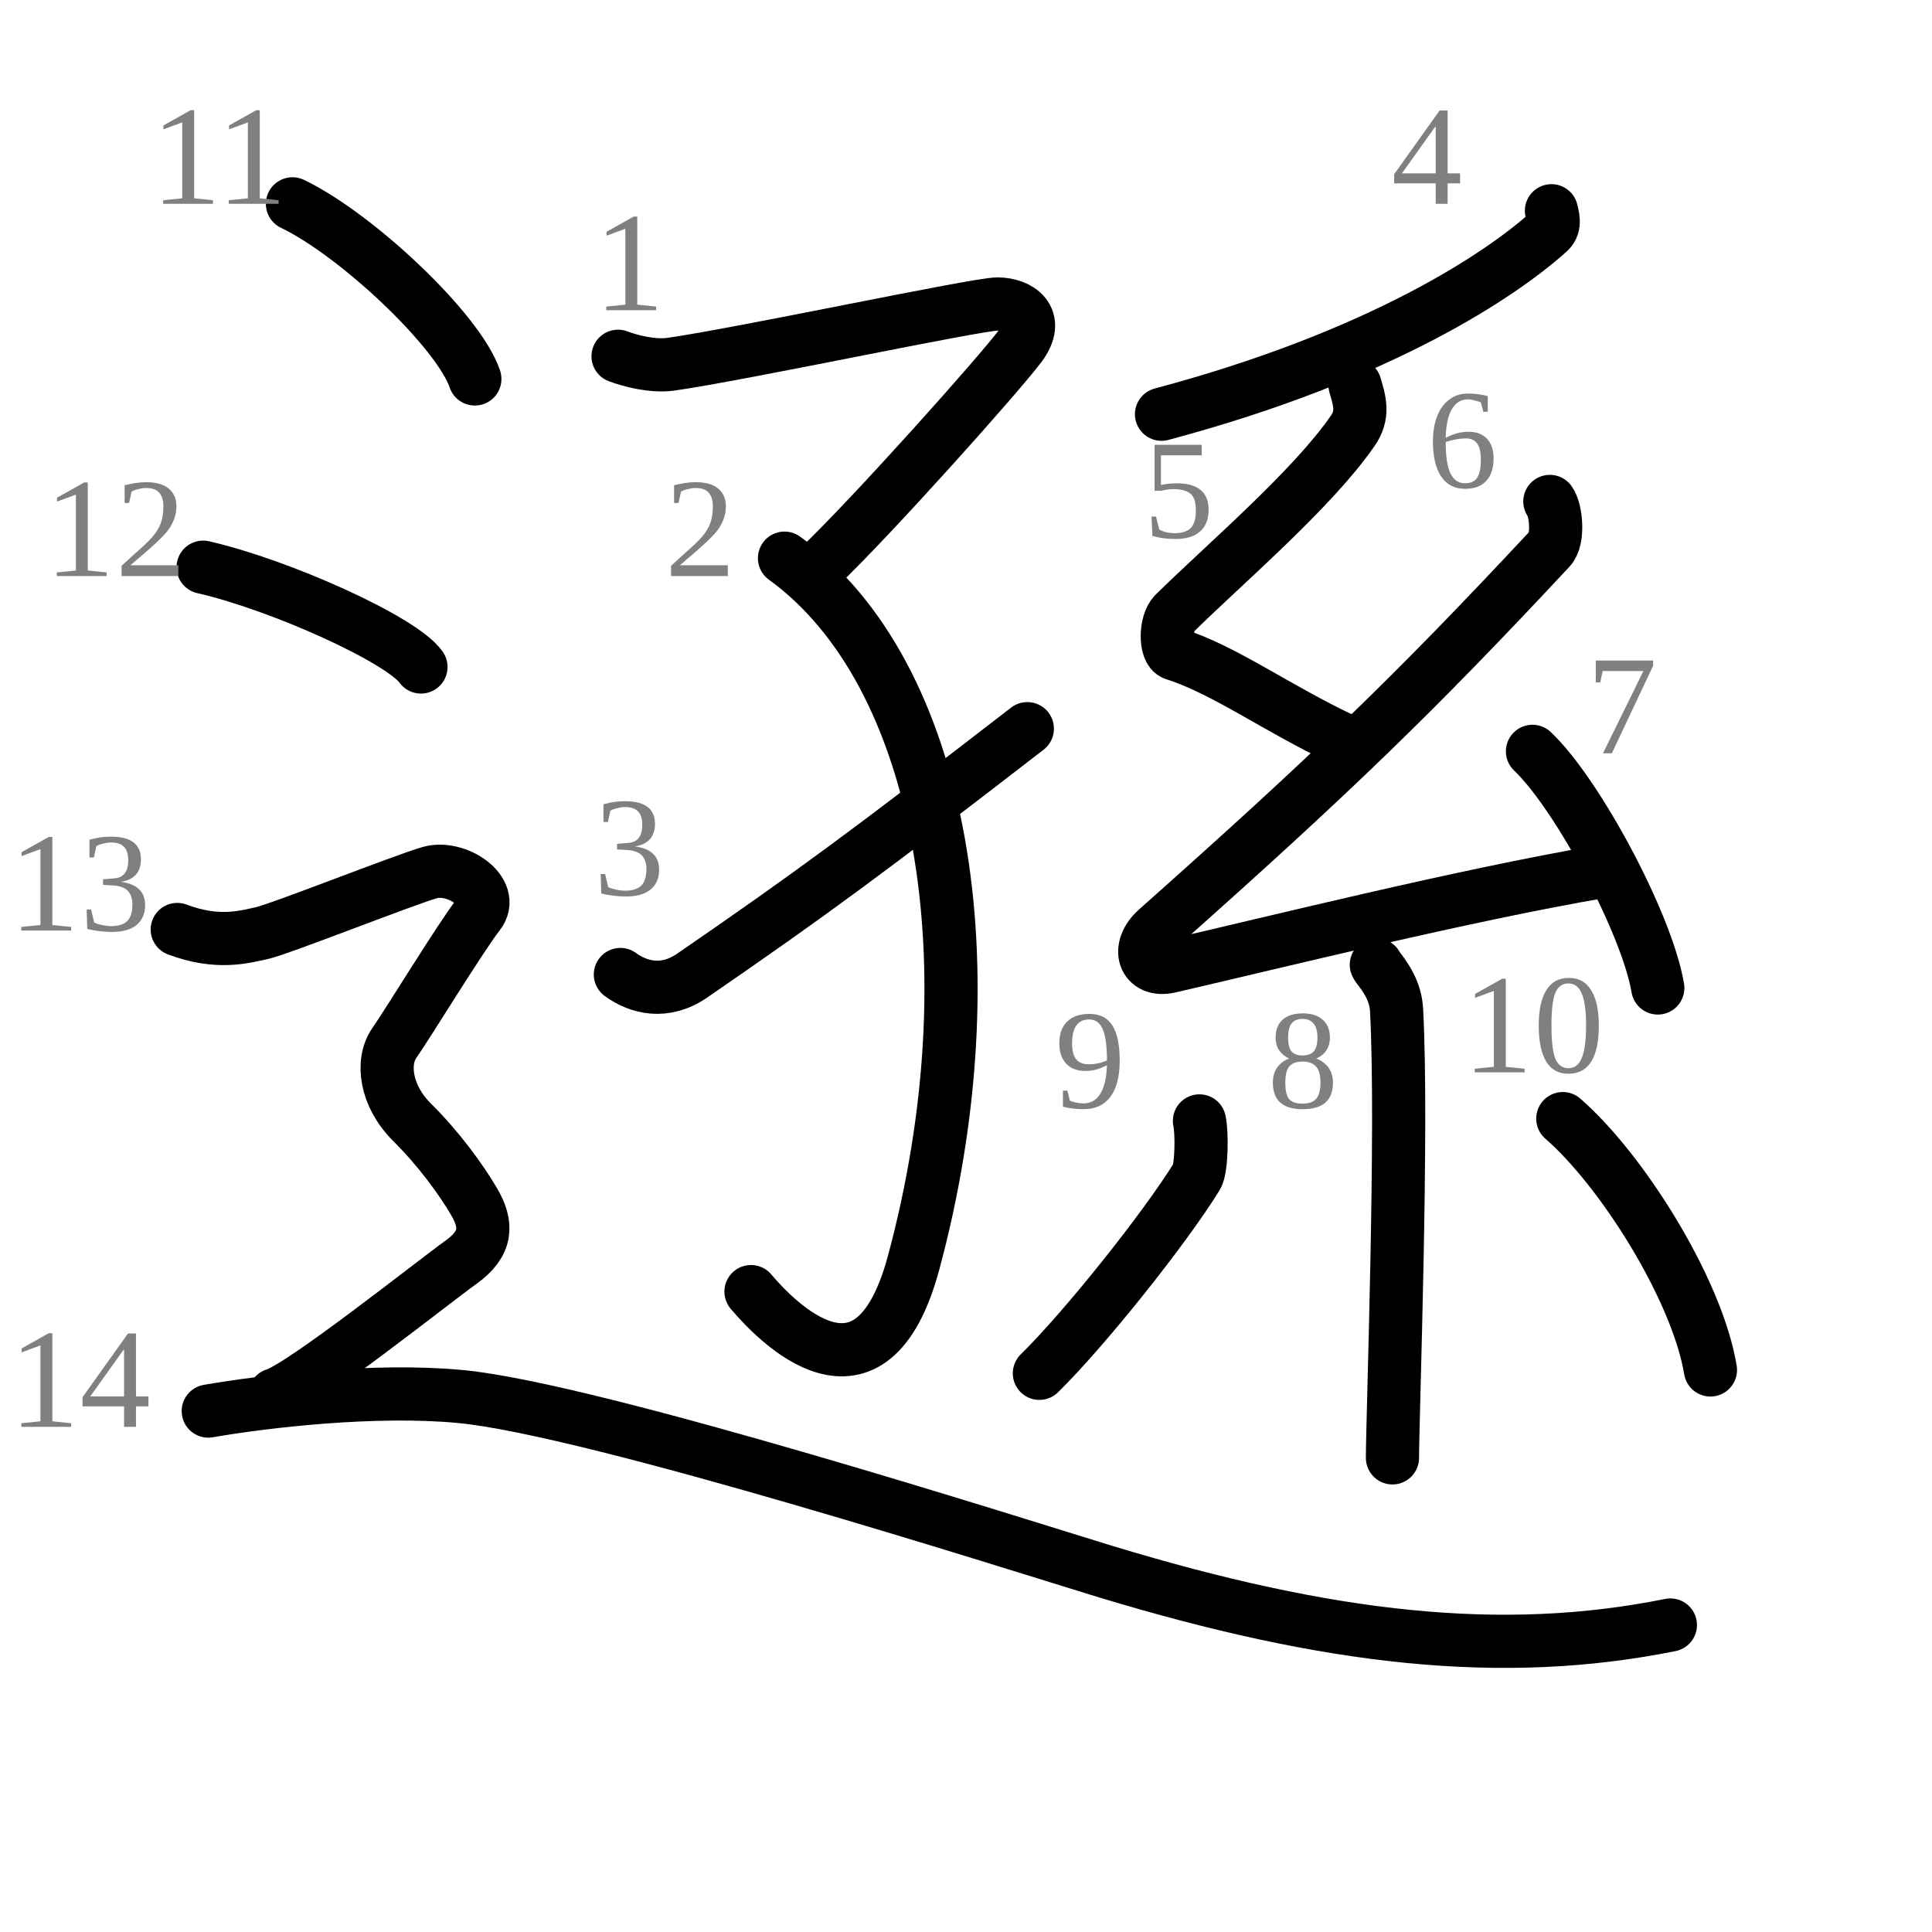
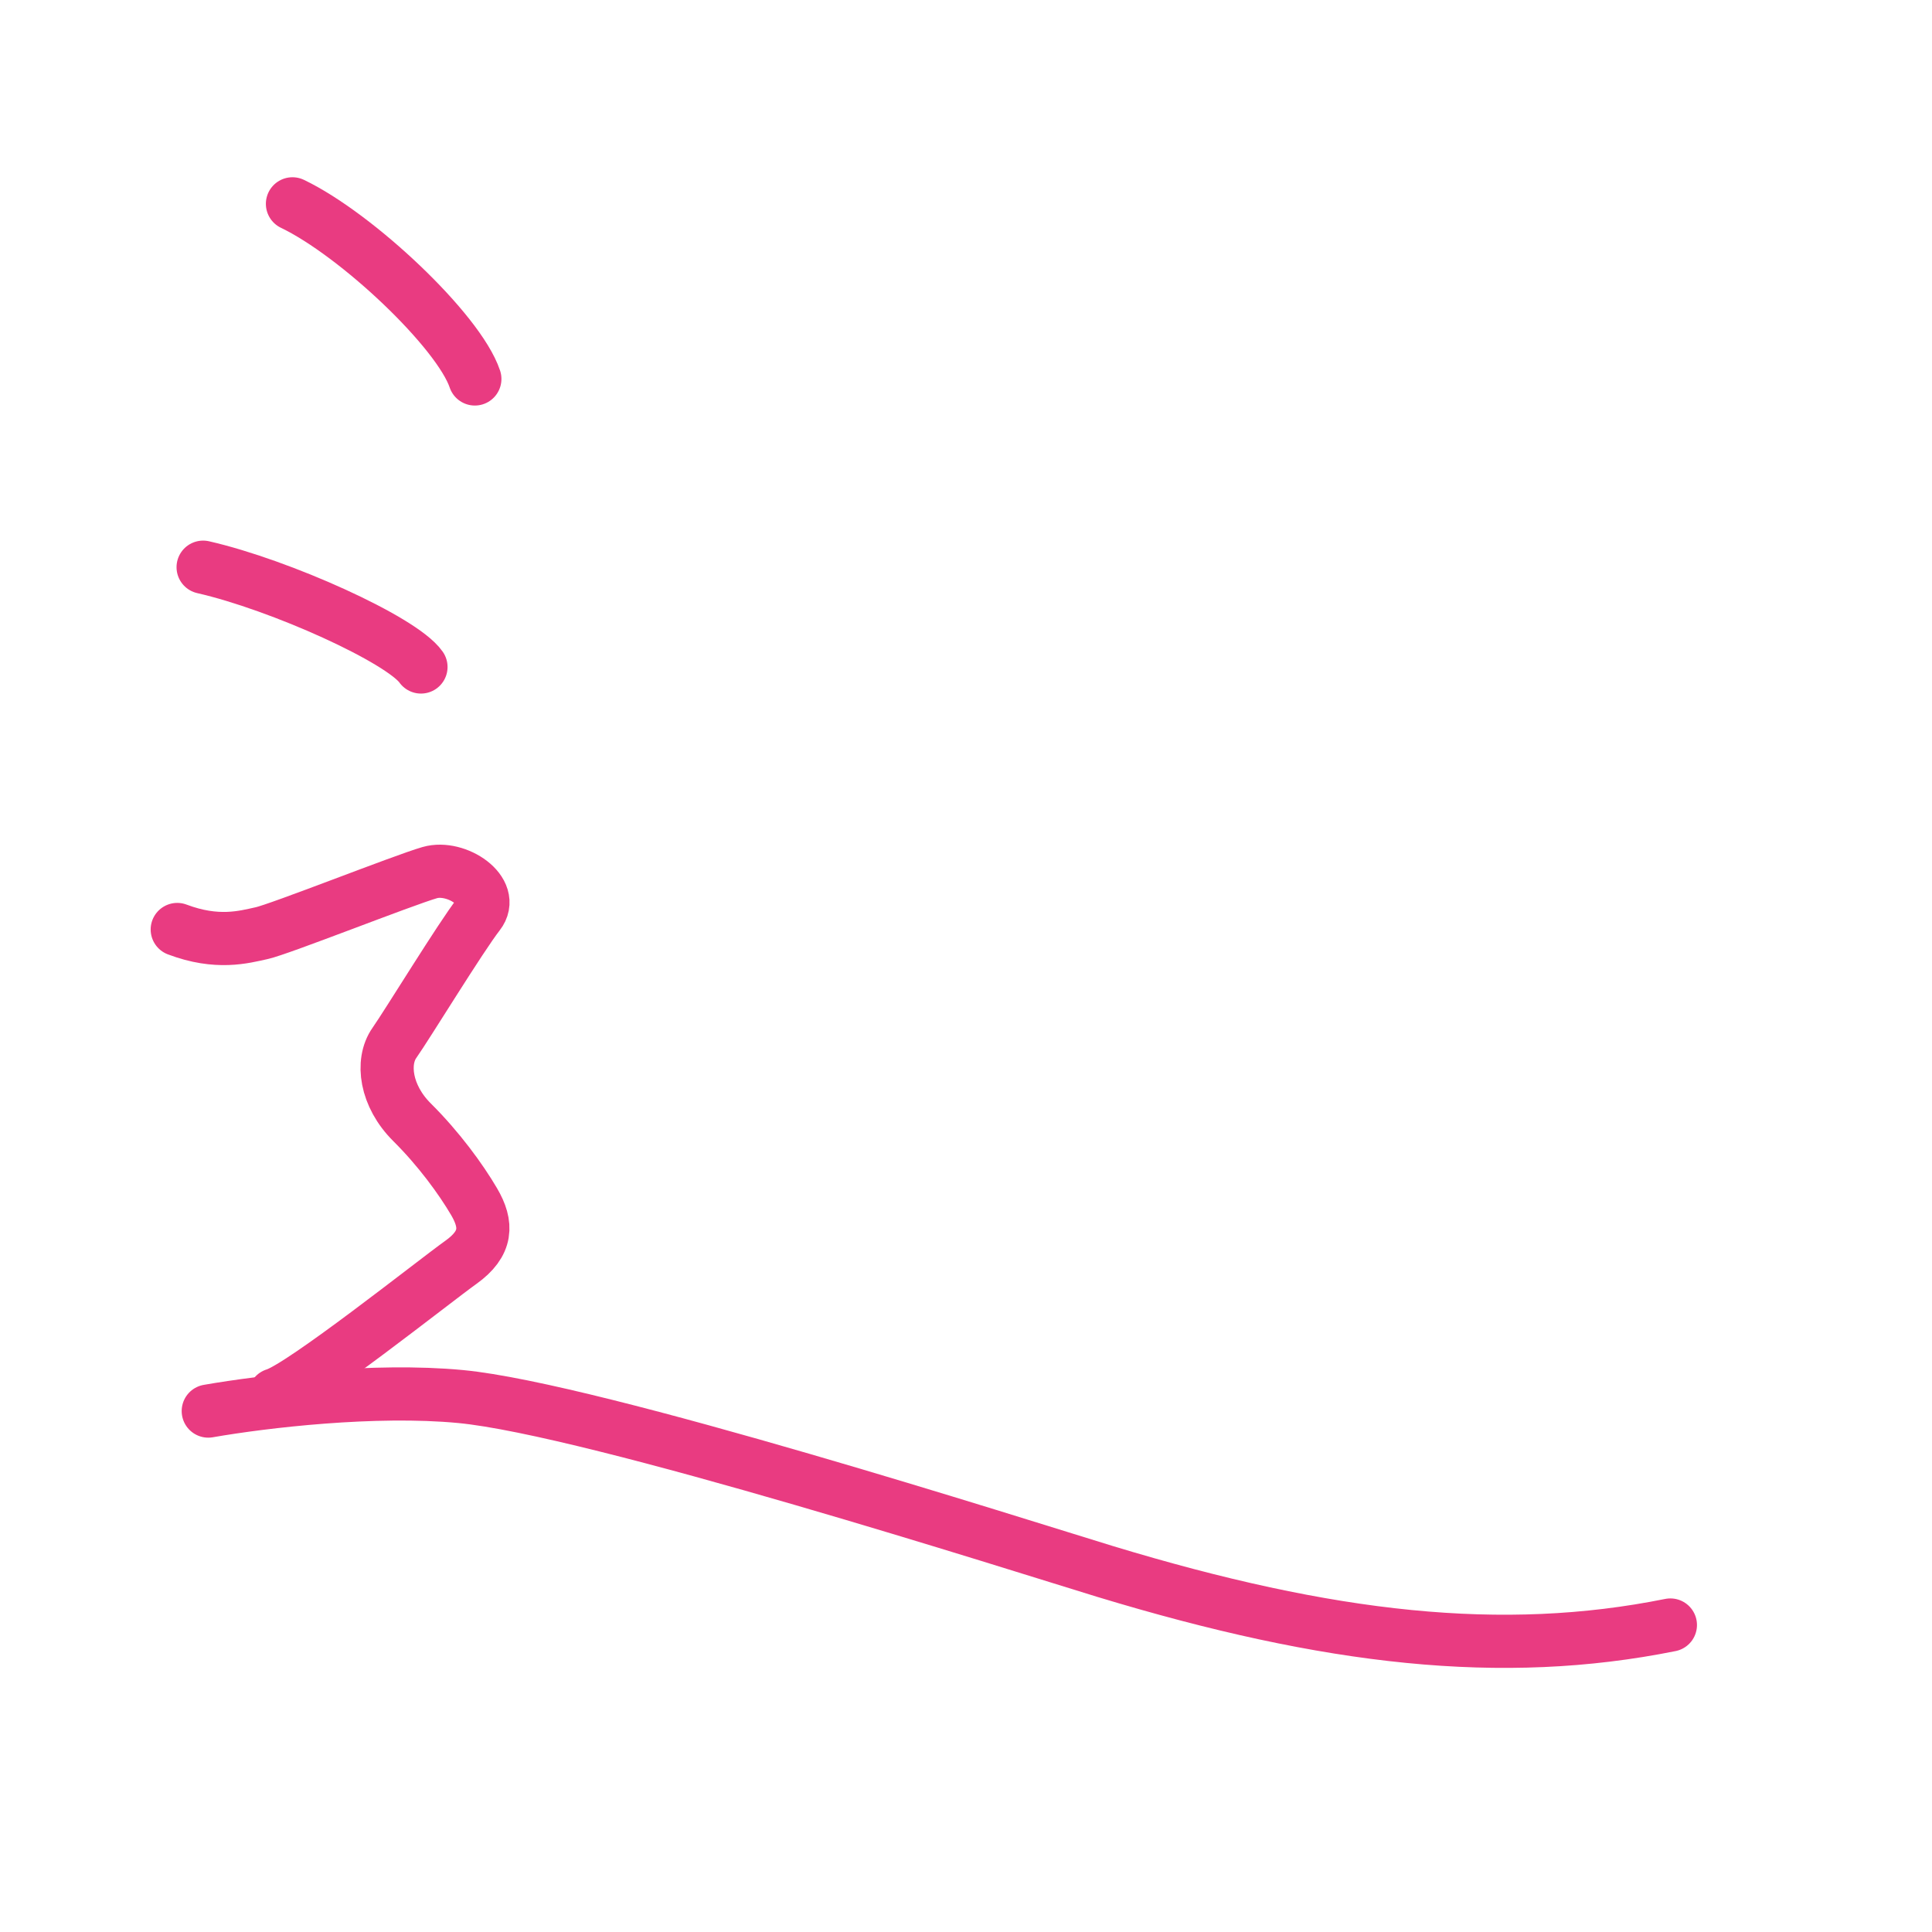
<svg xmlns="http://www.w3.org/2000/svg" xmlns:ns1="http://kanjivg.tagaini.net" width="109" height="109" viewBox="0 0 109 109">
+   <style>
+ 			path {
+ 				stroke: #E93B81;
+ 			}
+ 
+ 			path:not([id$=s11], [id$=s12], [id$=s13], [id$=s14]) {
+ 				display: none;
+ 			}
+ 
+ 			g text {
+ 				display: none;
+ 			}
+ 		</style>
  <g id="kvg:StrokePaths_0905c" style="fill:none;stroke:#000000;stroke-width:3;stroke-linecap:round;stroke-linejoin:round;">
    <g id="kvg:0905c" ns1:element="遜">
      <g id="kvg:0905c-g1" ns1:element="孫" ns1:position="nyoc">
        <g id="kvg:0905c-g2" ns1:element="子" ns1:position="left">
          <path id="kvg:0905c-s1" ns1:type="㇖" d="M34.87,20.1c0.68,0.26,1.94,0.59,2.97,0.45c3.91-0.55,17.26-3.4,18.44-3.4c1.18,0,2.46,0.79,1.28,2.37c-1.18,1.58-8.34,9.6-11.34,12.46" />
          <path id="kvg:0905c-s2" ns1:type="㇚" d="M44.26,31.49c8.99,6.51,11.77,23.08,7.29,39.73c-2.41,8.97-7.8,3.28-9.18,1.65" />
          <path id="kvg:0905c-s3" ns1:type="㇀" d="M35,54.98c1.03,0.75,2.5,1.12,4.04,0.07c6.77-4.66,9.85-6.93,18.92-13.94" />
        </g>
        <g id="kvg:0905c-g3" ns1:element="系" ns1:position="right">
          <g id="kvg:0905c-g4" ns1:element="丿" ns1:position="top">
            <path id="kvg:0905c-s4" ns1:type="㇒" d="M87.53,11.89c0.06,0.29,0.25,0.82-0.13,1.17c-2.64,2.39-9.45,7-21.87,10.31" />
          </g>
          <g id="kvg:0905c-g5" ns1:element="糸" ns1:position="bottom">
            <path id="kvg:0905c-s5" ns1:type="㇜" d="M76.45,21.74c0.27,0.91,0.5,1.66-0.14,2.58c-2.3,3.32-7.22,7.5-10.06,10.3c-0.51,0.5-0.54,2.1,0,2.27c2.86,0.91,5.78,3.08,9.57,4.86" />
            <path id="kvg:0905c-s6" ns1:type="㇜" d="M87.44,28.29c0.36,0.5,0.51,2.13,0,2.67c-7.57,8.11-12.26,12.66-22.18,21.47c-1.19,1.06-0.72,2.43,0.72,2.1c6.03-1.39,16.59-4.02,24.34-5.35" />
            <path id="kvg:0905c-s7" ns1:type="㇔" d="M86.46,42.39c2.5,2.36,6.45,9.69,7.07,13.35" />
            <path id="kvg:0905c-s8" ns1:type="㇑" d="M77.65,54.43c0.08,0.22,1.06,1.14,1.14,2.52c0.37,6.65-0.23,23.04-0.23,25.3" />
            <path id="kvg:0905c-s9" ns1:type="㇒" d="M67.67,63.24c0.15,0.63,0.13,2.69-0.15,3.14c-1.81,2.93-6.32,8.59-8.88,11.1" />
            <path id="kvg:0905c-s10" ns1:type="㇔" d="M88.17,63.11c3.33,2.89,7.58,9.64,8.33,14.18" />
          </g>
        </g>
      </g>
      <g id="kvg:0905c-g6" ns1:element="辶" ns1:position="nyo" ns1:radical="general">
        <path id="kvg:0905c-s11" ns1:type="㇔" d="M16.5,11.5c3.63,1.74,9.38,7.17,10.29,9.88" />
        <path id="kvg:0905c-s12" ns1:type="㇔" d="M11.46,32c4.34,0.99,11.21,4.09,12.29,5.63" />
        <path id="kvg:0905c-s13" ns1:type="㇋" d="M10,52.44c2.25,0.85,3.75,0.43,4.75,0.21c1-0.21,8-2.99,9.5-3.42c1.5-0.43,3.75,1.07,2.75,2.35s-4,6.19-4.75,7.26c-0.75,1.07-0.5,2.99,1,4.48s2.75,3.2,3.5,4.48c0.75,1.28,0.75,2.35-0.75,3.42c-1.5,1.07-9,7.04-10.5,7.47" />
        <path id="kvg:0905c-s14" ns1:type="㇏" d="M11.75,79.61c3.16-0.55,9.39-1.28,14.23-0.82c7.52,0.71,31.71,8.45,36.37,9.87c12.65,3.84,22.4,4.93,31.89,3.02" />
      </g>
    </g>
  </g>
  <g id="kvg:StrokeNumbers_0905c" style="font-size:8;fill:#808080">
    <text transform="matrix(1 0 0 1 33.50 17.50)">1</text>
    <text transform="matrix(1 0 0 1 37.50 32.50)">2</text>
    <text transform="matrix(1 0 0 1 33.50 50.50)">3</text>
    <text transform="matrix(1 0 0 1 78.50 11.50)">4</text>
    <text transform="matrix(1 0 0 1 64.50 30.33)">5</text>
    <text transform="matrix(1 0 0 1 80.50 27.50)">6</text>
    <text transform="matrix(1 0 0 1 89.50 42.50)">7</text>
    <text transform="matrix(1 0 0 1 71.50 62.50)">8</text>
    <text transform="matrix(1 0 0 1 59.50 62.50)">9</text>
    <text transform="matrix(1 0 0 1 82.50 60.50)">10</text>
    <text transform="matrix(1 0 0 1 8.50 11.50)">11</text>
    <text transform="matrix(1 0 0 1 2.50 32.50)">12</text>
    <text transform="matrix(1 0 0 1 0.50 52.50)">13</text>
    <text transform="matrix(1 0 0 1 0.50 80.50)">14</text>
  </g>
</svg>
